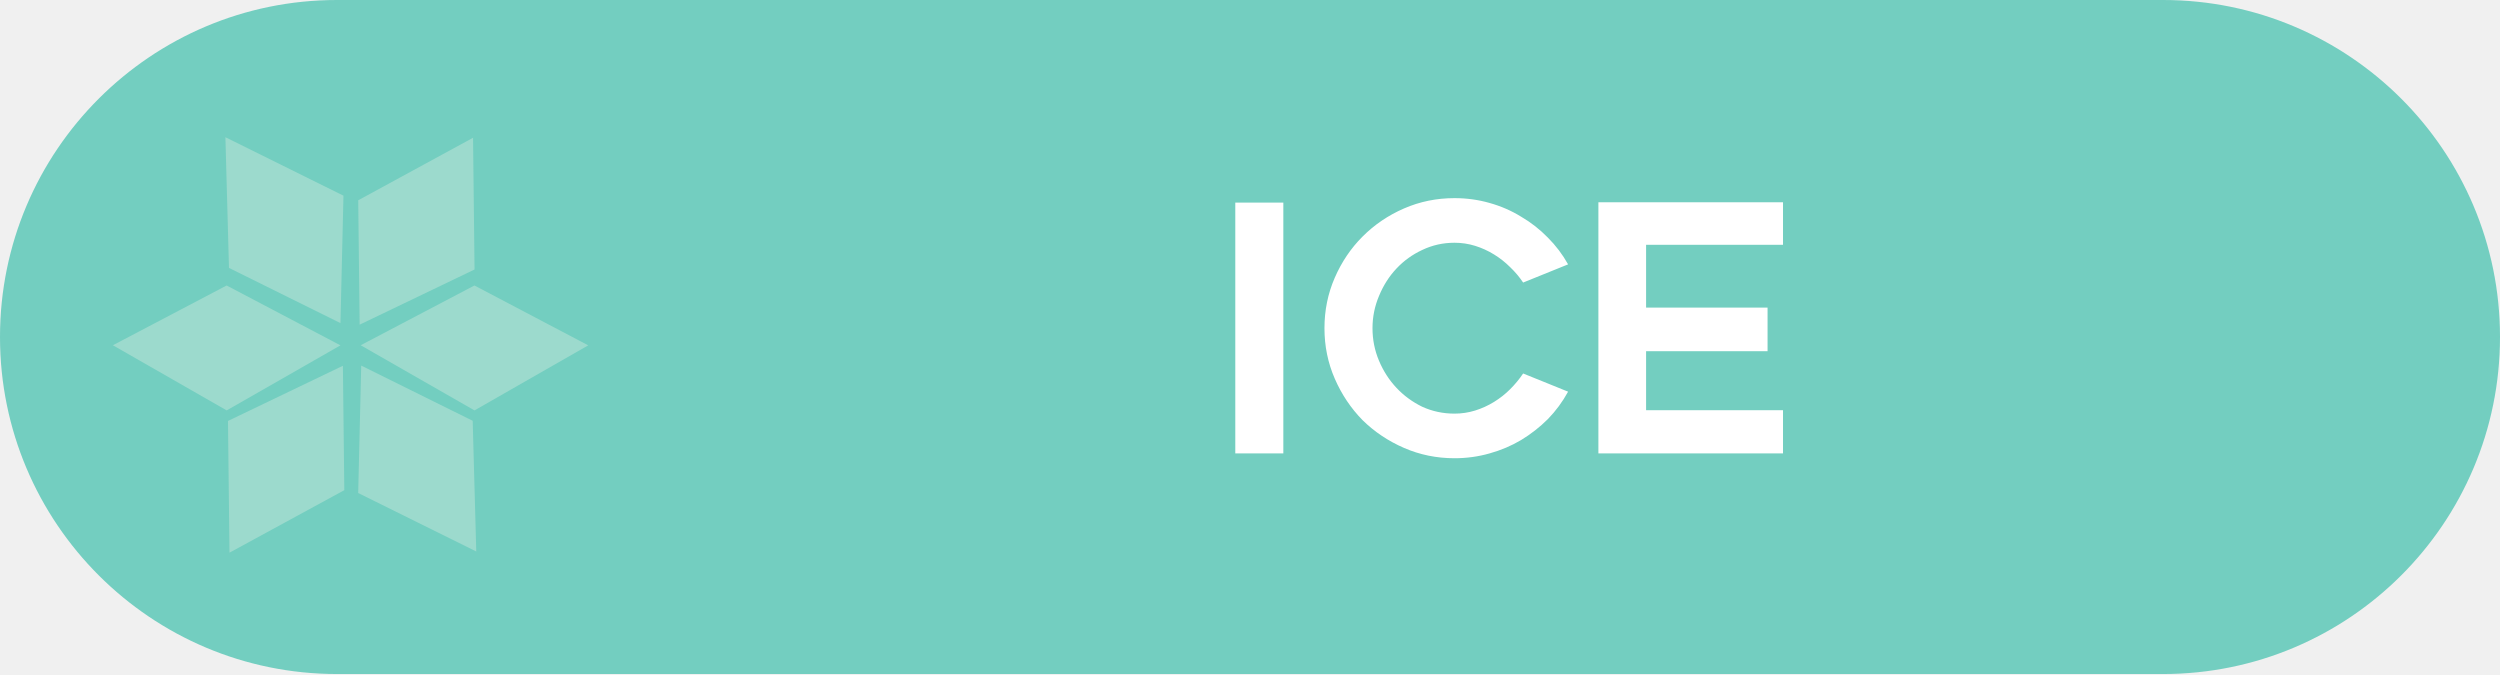
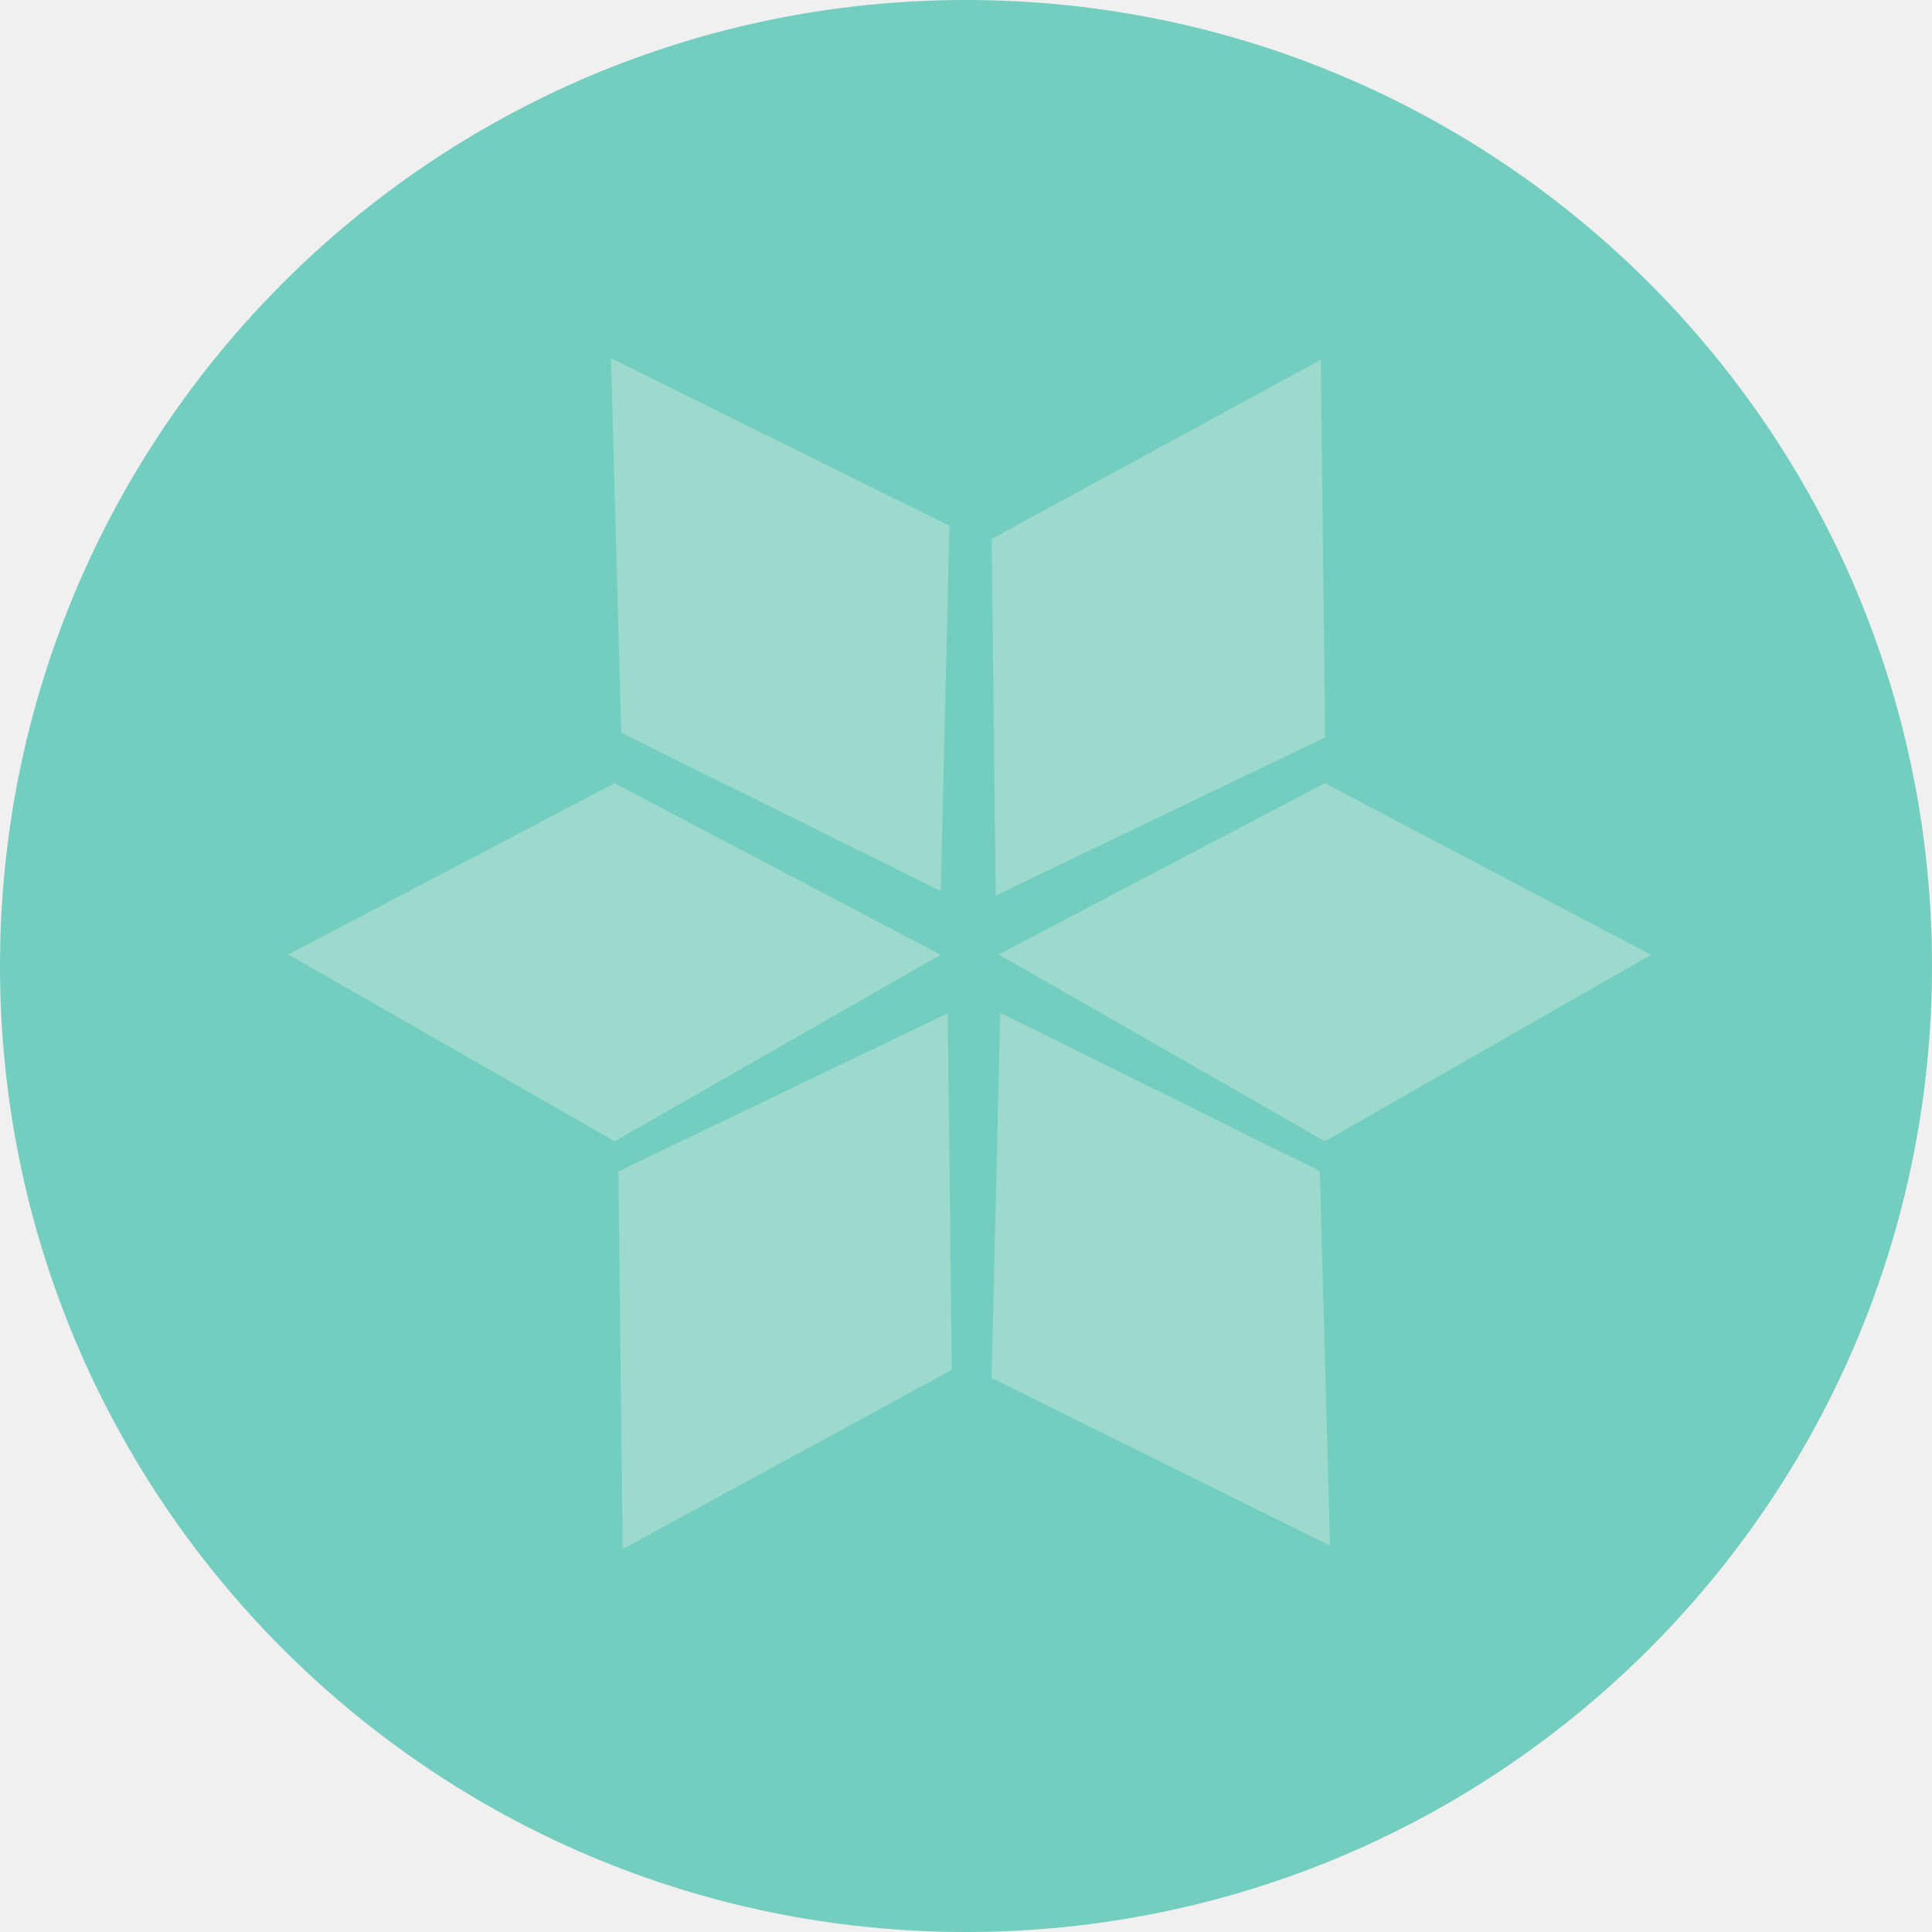
- <svg xmlns="http://www.w3.org/2000/svg" width="204" height="55" viewBox="0 0 204 55" fill="none">
-   <rect width="204" height="55" rx="27.5" fill="#73CEC0" />
-   <path fill-rule="evenodd" clip-rule="evenodd" d="M28.027 15.968L18.393 11.197L18.685 21.861L27.781 26.366L28.027 15.968ZM38.723 21.991L38.601 11.241L29.231 16.342L29.347 26.492L38.723 21.991ZM38.718 33.489L48 28.18L38.713 23.296L29.431 28.172L38.718 33.489ZM27.78 28.18L18.498 33.489L9.21 28.172L18.493 23.296L27.78 28.18ZM38.863 45.001L29.229 40.23L29.475 29.832L38.572 34.337L38.863 45.001ZM18.604 34.348L18.726 45.098L28.096 39.997L27.98 29.847L18.604 34.348Z" fill="#9CDACD" />
-   <path d="M104.72 37H100.8V16.532H104.72V37ZM127.956 31.96C127.508 32.781 126.957 33.528 126.304 34.2C125.65 34.853 124.922 35.423 124.12 35.908C123.336 36.375 122.477 36.739 121.544 37C120.629 37.261 119.677 37.392 118.688 37.392C117.232 37.392 115.86 37.112 114.572 36.552C113.284 35.992 112.154 35.236 111.184 34.284C110.232 33.313 109.476 32.184 108.916 30.896C108.356 29.608 108.076 28.236 108.076 26.78C108.076 25.324 108.356 23.952 108.916 22.664C109.476 21.376 110.232 20.256 111.184 19.304C112.154 18.333 113.284 17.568 114.572 17.008C115.86 16.448 117.232 16.168 118.688 16.168C119.677 16.168 120.629 16.299 121.544 16.56C122.477 16.821 123.336 17.195 124.12 17.68C124.922 18.147 125.65 18.716 126.304 19.388C126.957 20.041 127.508 20.769 127.956 21.572L124.288 23.056C123.989 22.608 123.634 22.188 123.224 21.796C122.832 21.404 122.393 21.059 121.908 20.76C121.422 20.461 120.909 20.228 120.368 20.06C119.826 19.892 119.266 19.808 118.688 19.808C117.754 19.808 116.877 20.004 116.056 20.396C115.253 20.769 114.553 21.273 113.956 21.908C113.358 22.543 112.882 23.289 112.528 24.148C112.173 24.988 111.996 25.865 111.996 26.78C111.996 27.713 112.173 28.6 112.528 29.44C112.882 30.28 113.358 31.017 113.956 31.652C114.553 32.287 115.253 32.8 116.056 33.192C116.877 33.565 117.754 33.752 118.688 33.752C119.266 33.752 119.826 33.668 120.368 33.5C120.909 33.332 121.422 33.099 121.908 32.8C122.393 32.501 122.832 32.156 123.224 31.764C123.634 31.353 123.989 30.924 124.288 30.476L127.956 31.96ZM134.321 19.976V25.1H144.233V28.656H134.321V33.472H145.493V37H130.429V16.504H145.493V19.976H134.321Z" fill="white" />
+ <svg xmlns="http://www.w3.org/2000/svg" width="55" height="55" viewBox="0 0 55 55" fill="none">
+   <rect width="55" height="55" rx="27.5" fill="#73CEC0" />
+   <path d="M27.096 38.997L17.726 44.098L17.604 33.348L26.98 28.846L27.096 38.997ZM37.572 33.337L37.863 44.002L28.229 39.23L28.475 28.832L37.572 33.337ZM26.78 27.18L17.498 32.49L8.21 27.172L17.493 22.296L26.78 27.18ZM47.001 27.18L37.718 32.49L28.431 27.172L37.713 22.296L47.001 27.18ZM37.723 20.991L28.347 25.492L28.231 15.341L37.601 10.241L37.723 20.991ZM27.028 14.968L26.781 25.366L17.685 20.861L17.394 10.197L27.028 14.968Z" fill="#9CDACD" />
</svg>
